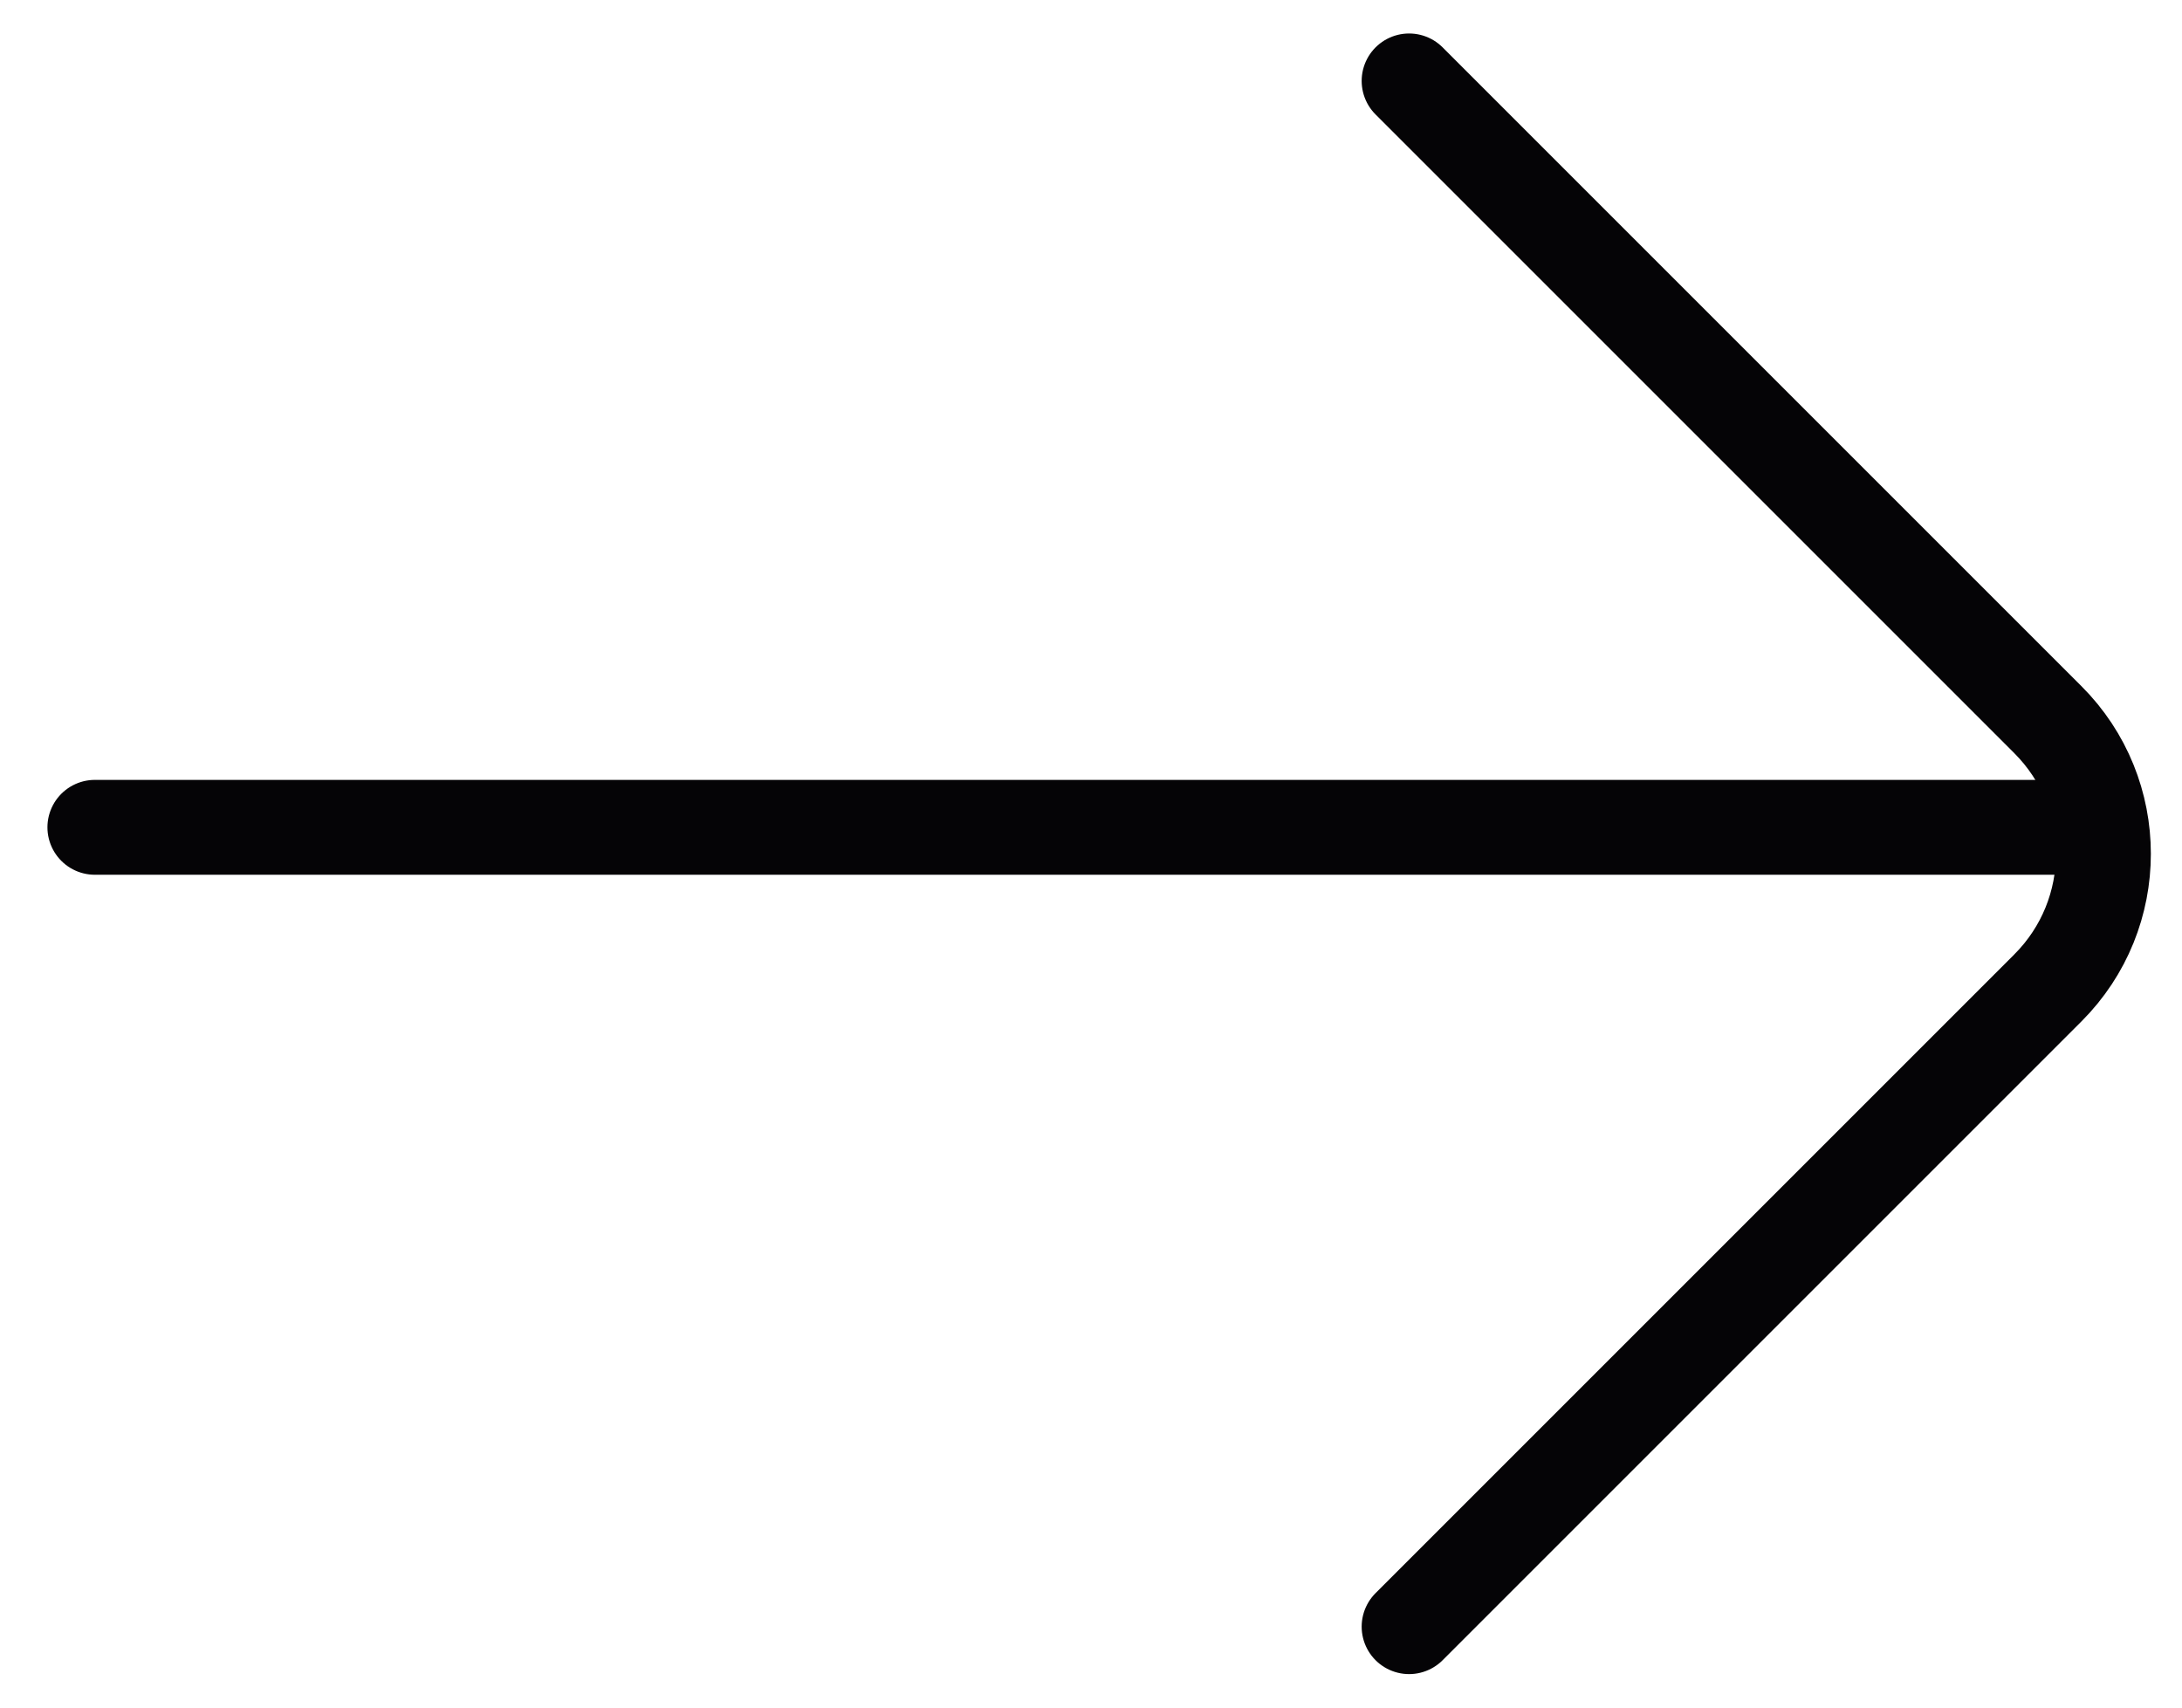
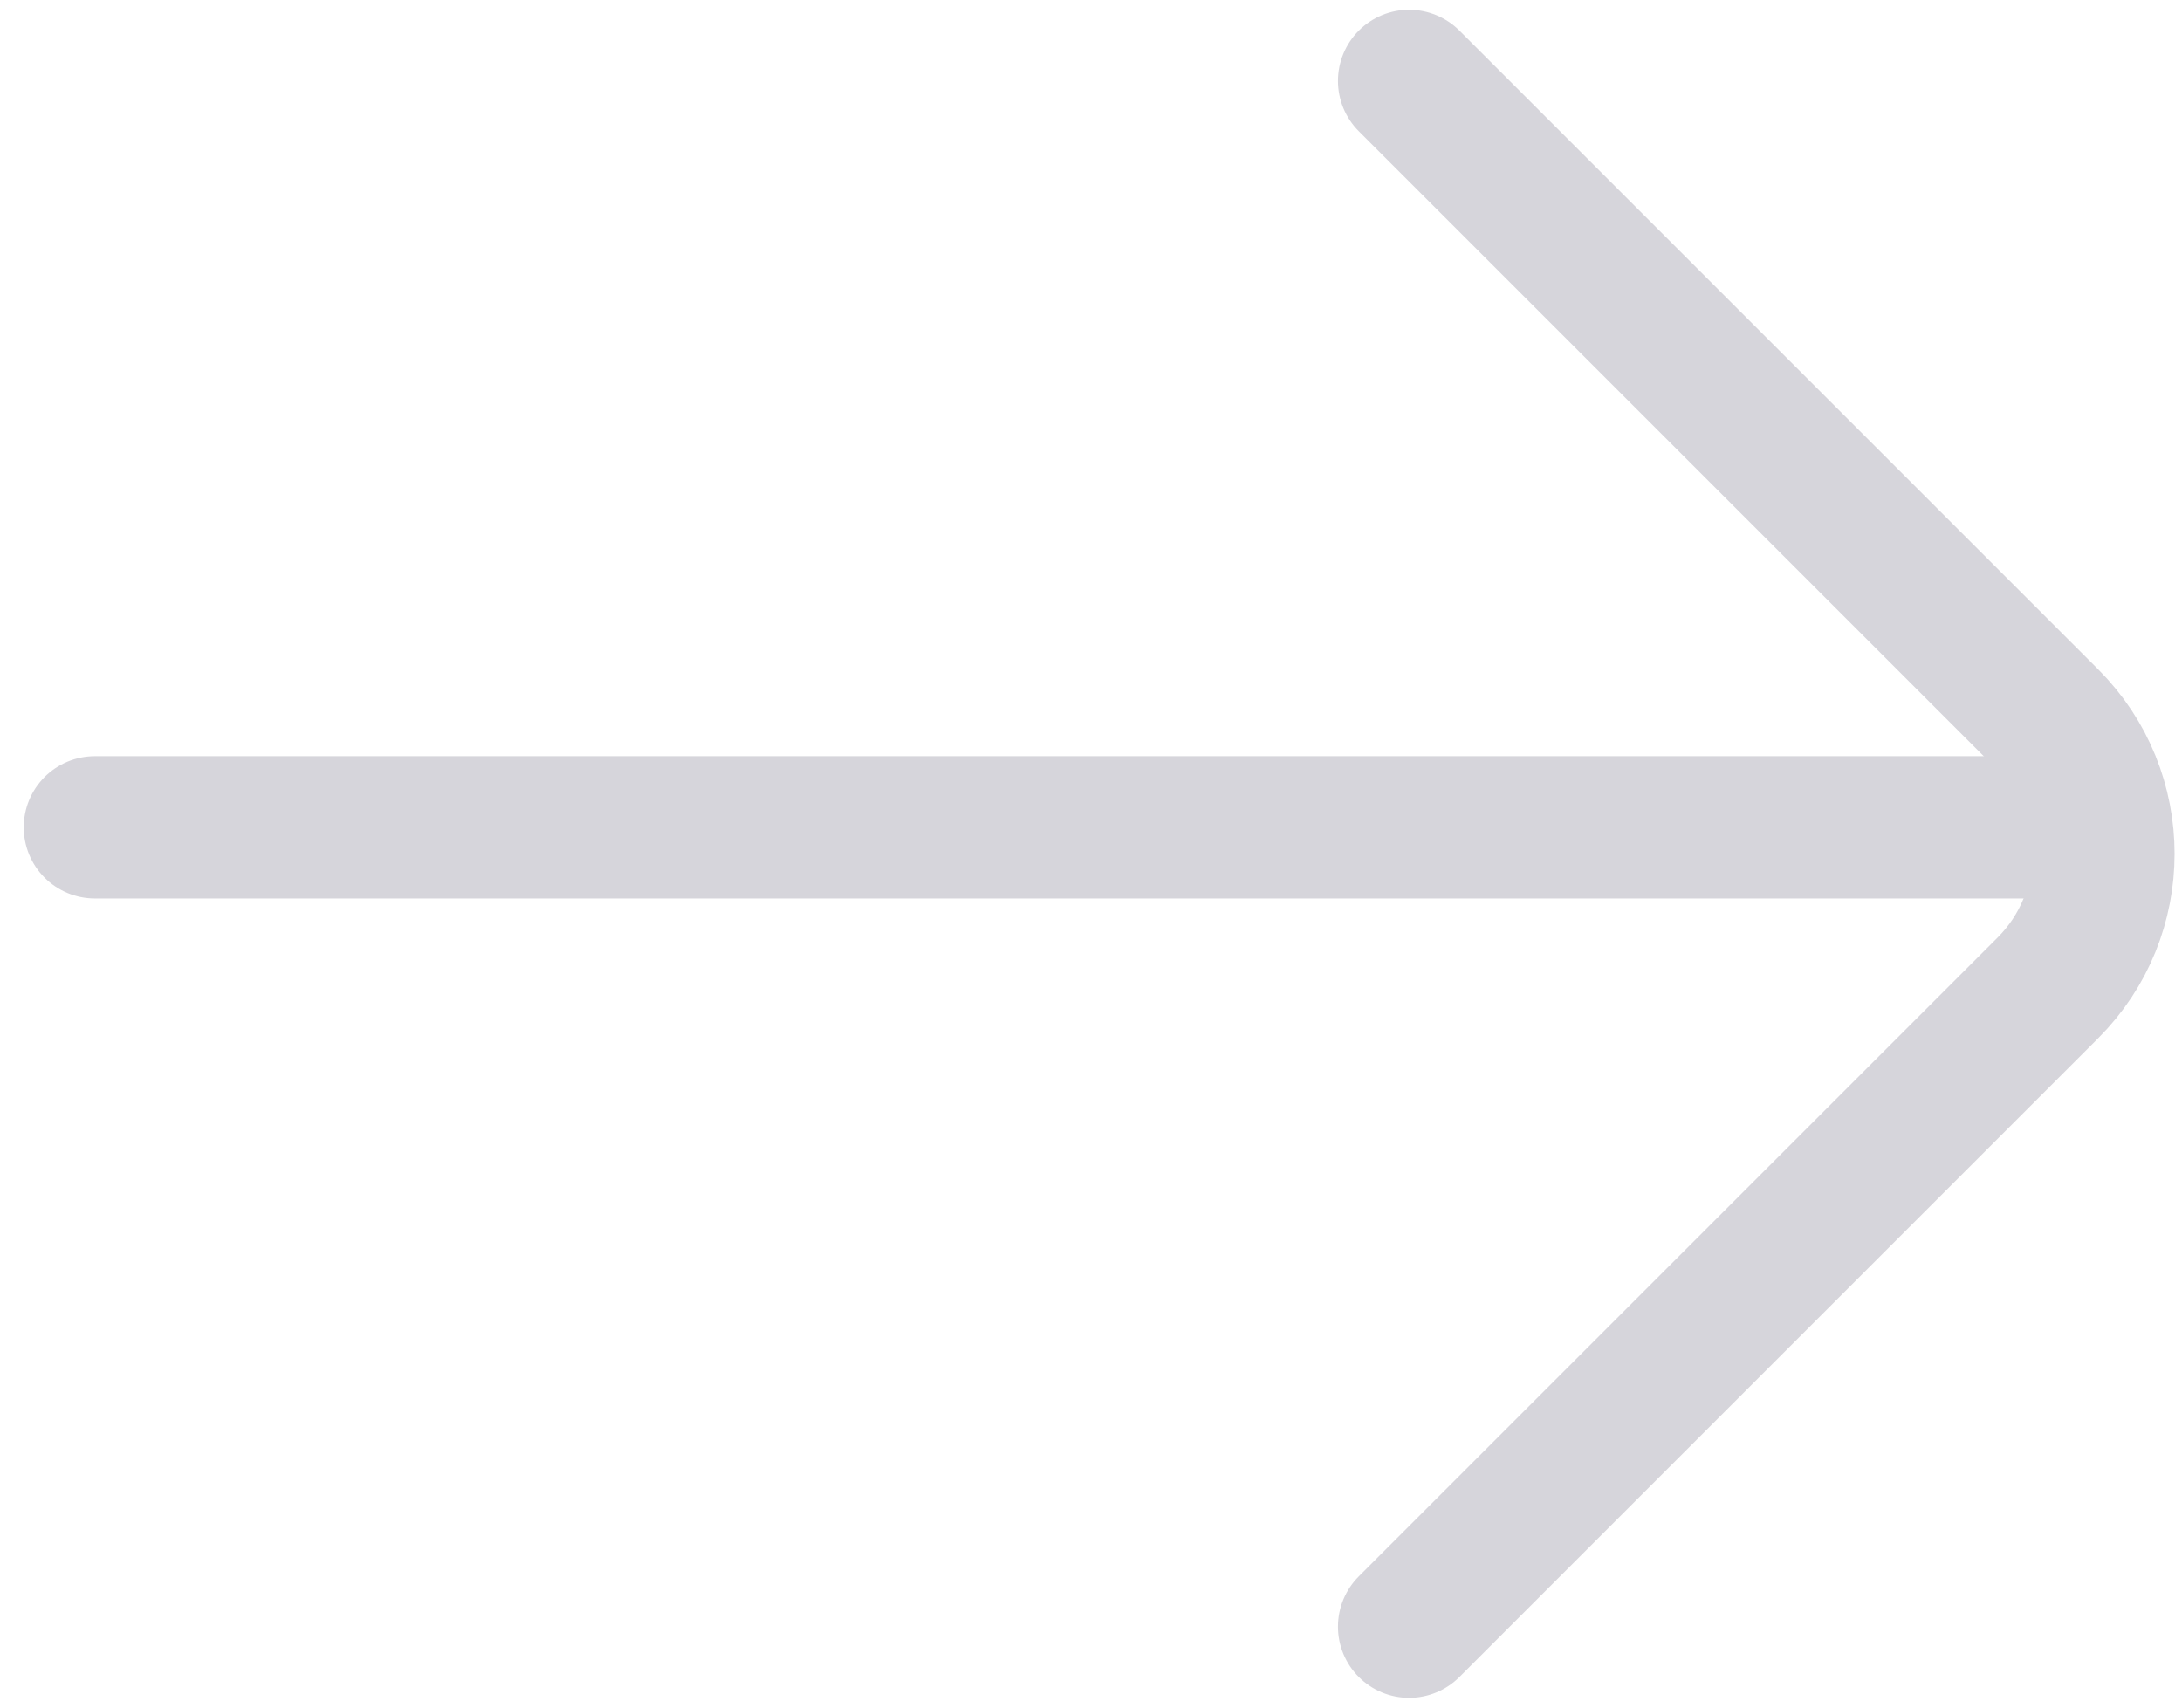
<svg xmlns="http://www.w3.org/2000/svg" width="23" height="18" viewBox="0 0 23 18" fill="none">
-   <path d="M1 8.721L21.706 8.721" stroke="#050406" stroke-linecap="round" />
-   <path d="M14.853 17.147L21.586 10.414C22.367 9.633 22.367 8.367 21.586 7.586L14.853 0.853" stroke="#050406" stroke-linecap="round" />
+   <path d="M1 8.721L21.706 8.721" stroke="#D6D5DB" stroke-width="1.5" stroke-linecap="round" />
+   <path d="M14.853 17.147L21.586 10.414C22.367 9.633 22.367 8.367 21.586 7.586L14.853 0.853" stroke="#D6D5DB" stroke-width="1.5" stroke-linecap="round" />
</svg>
